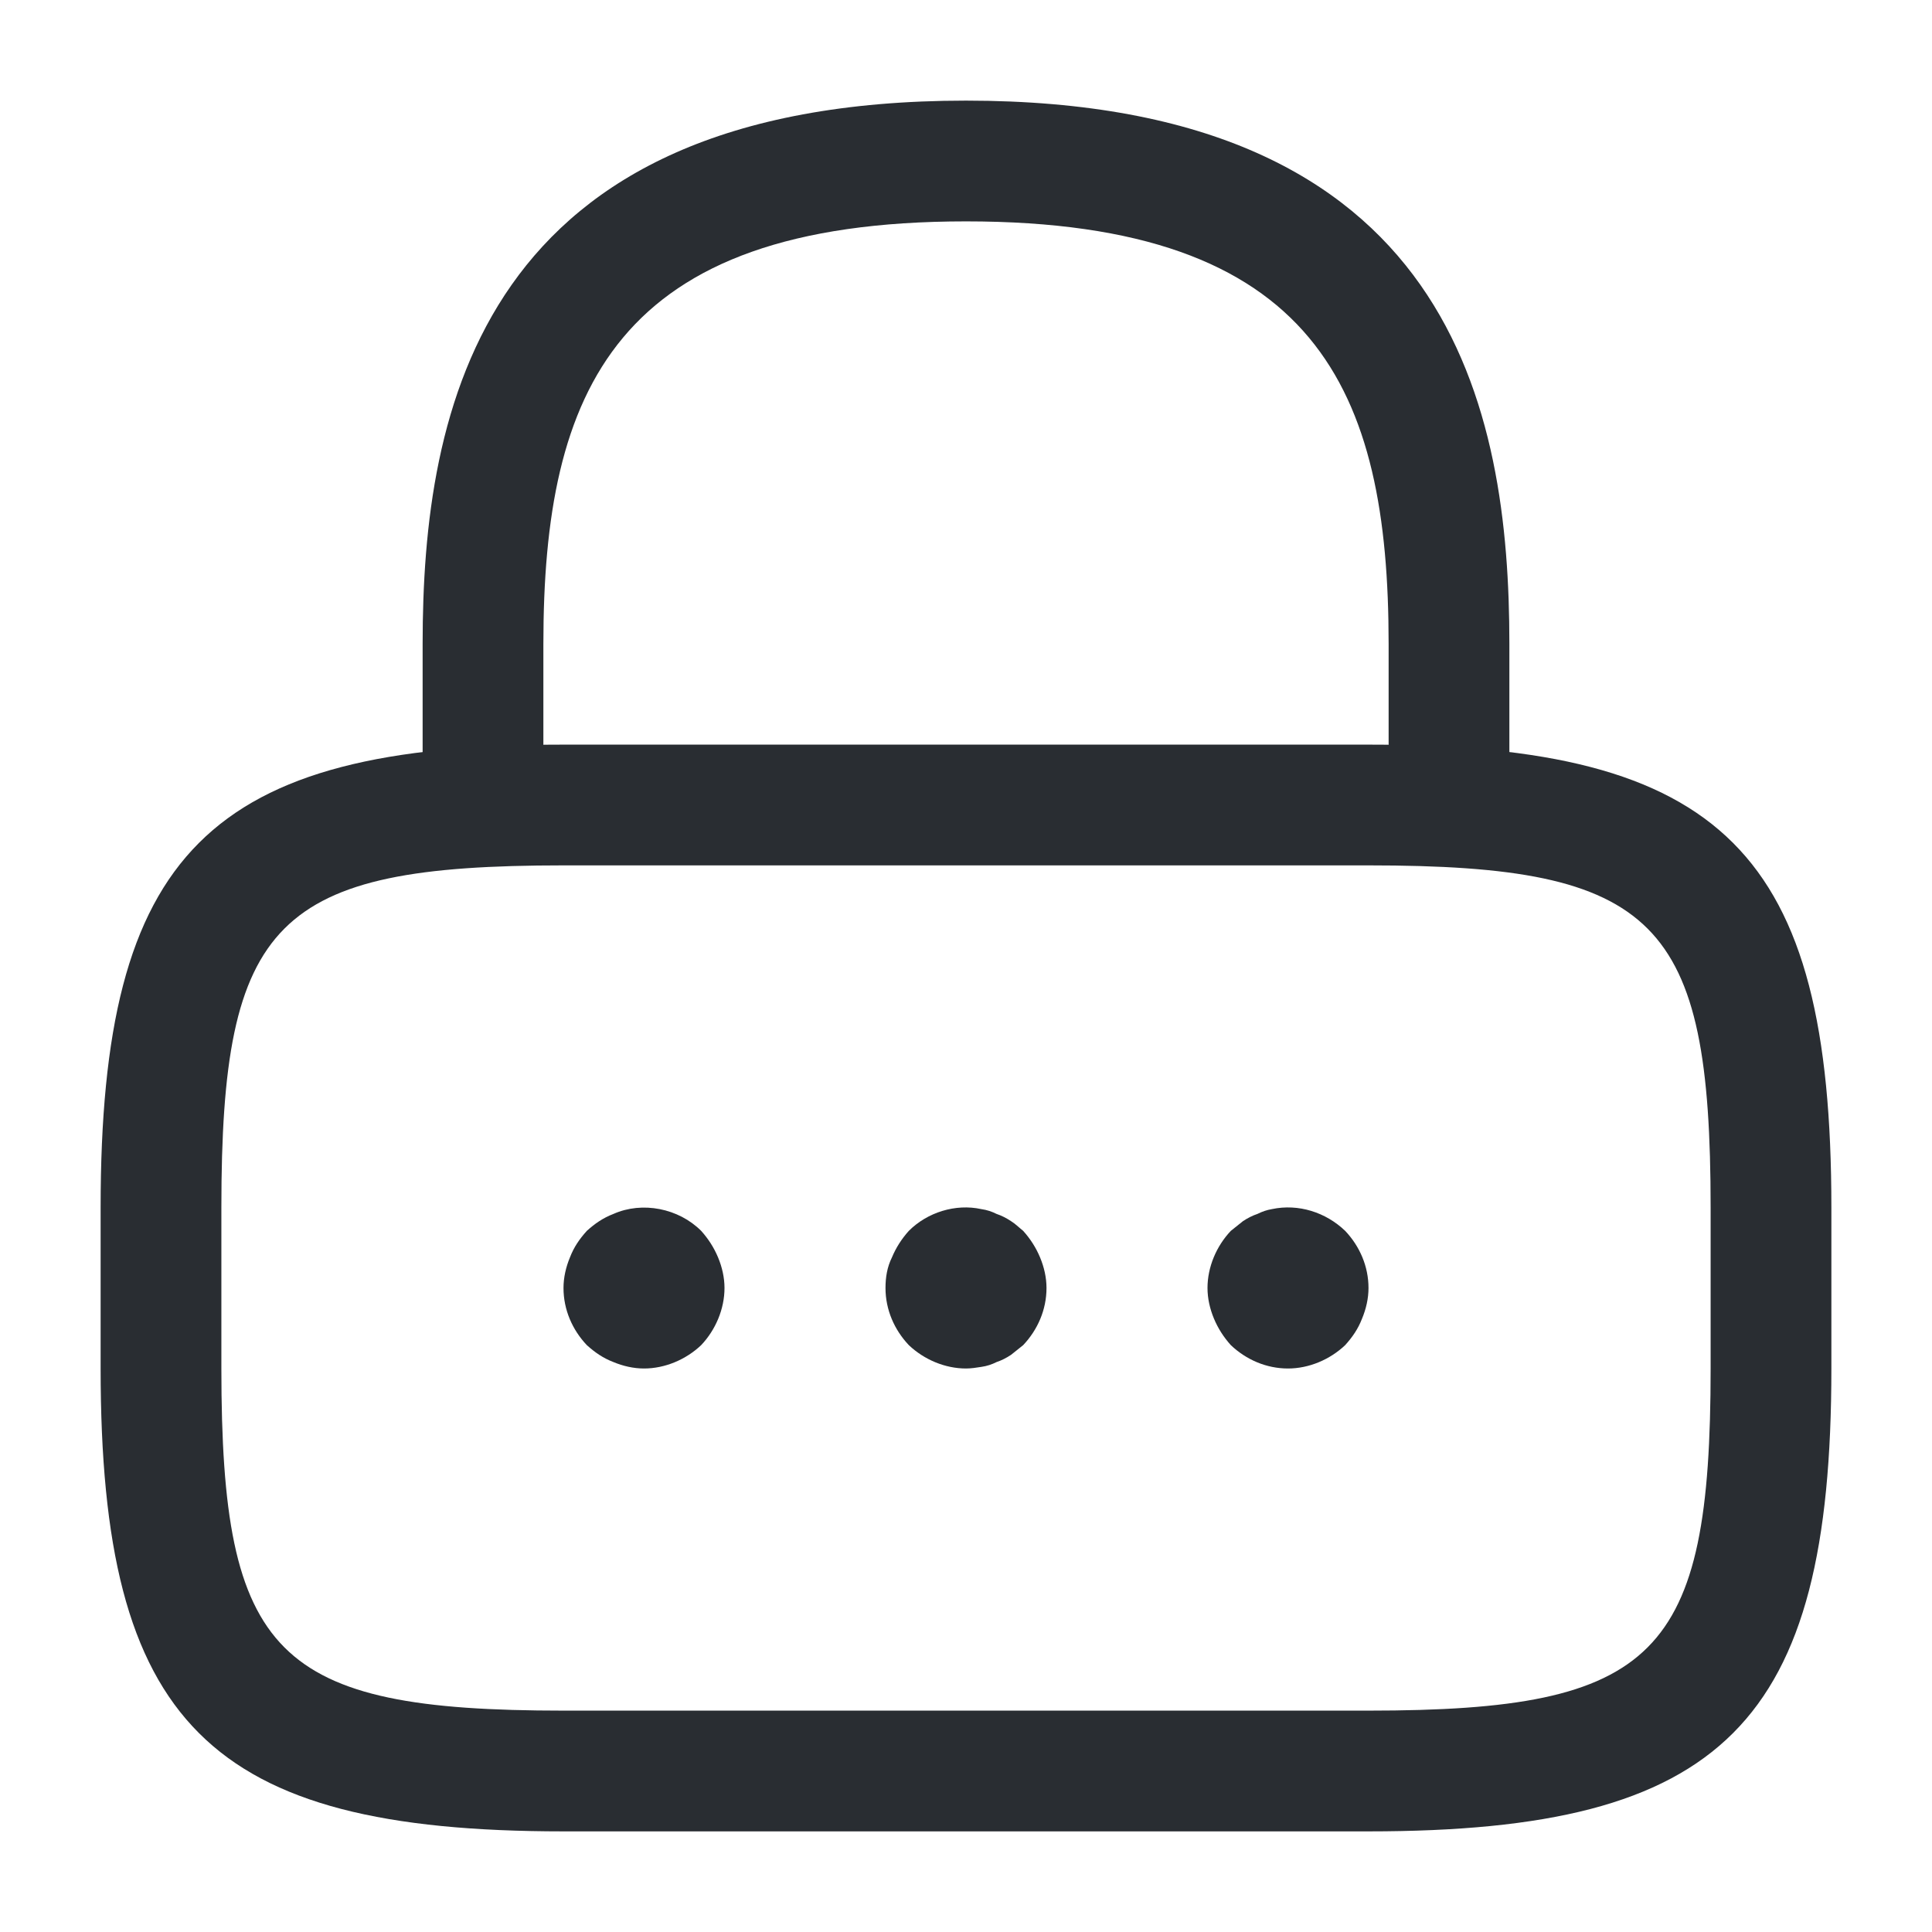
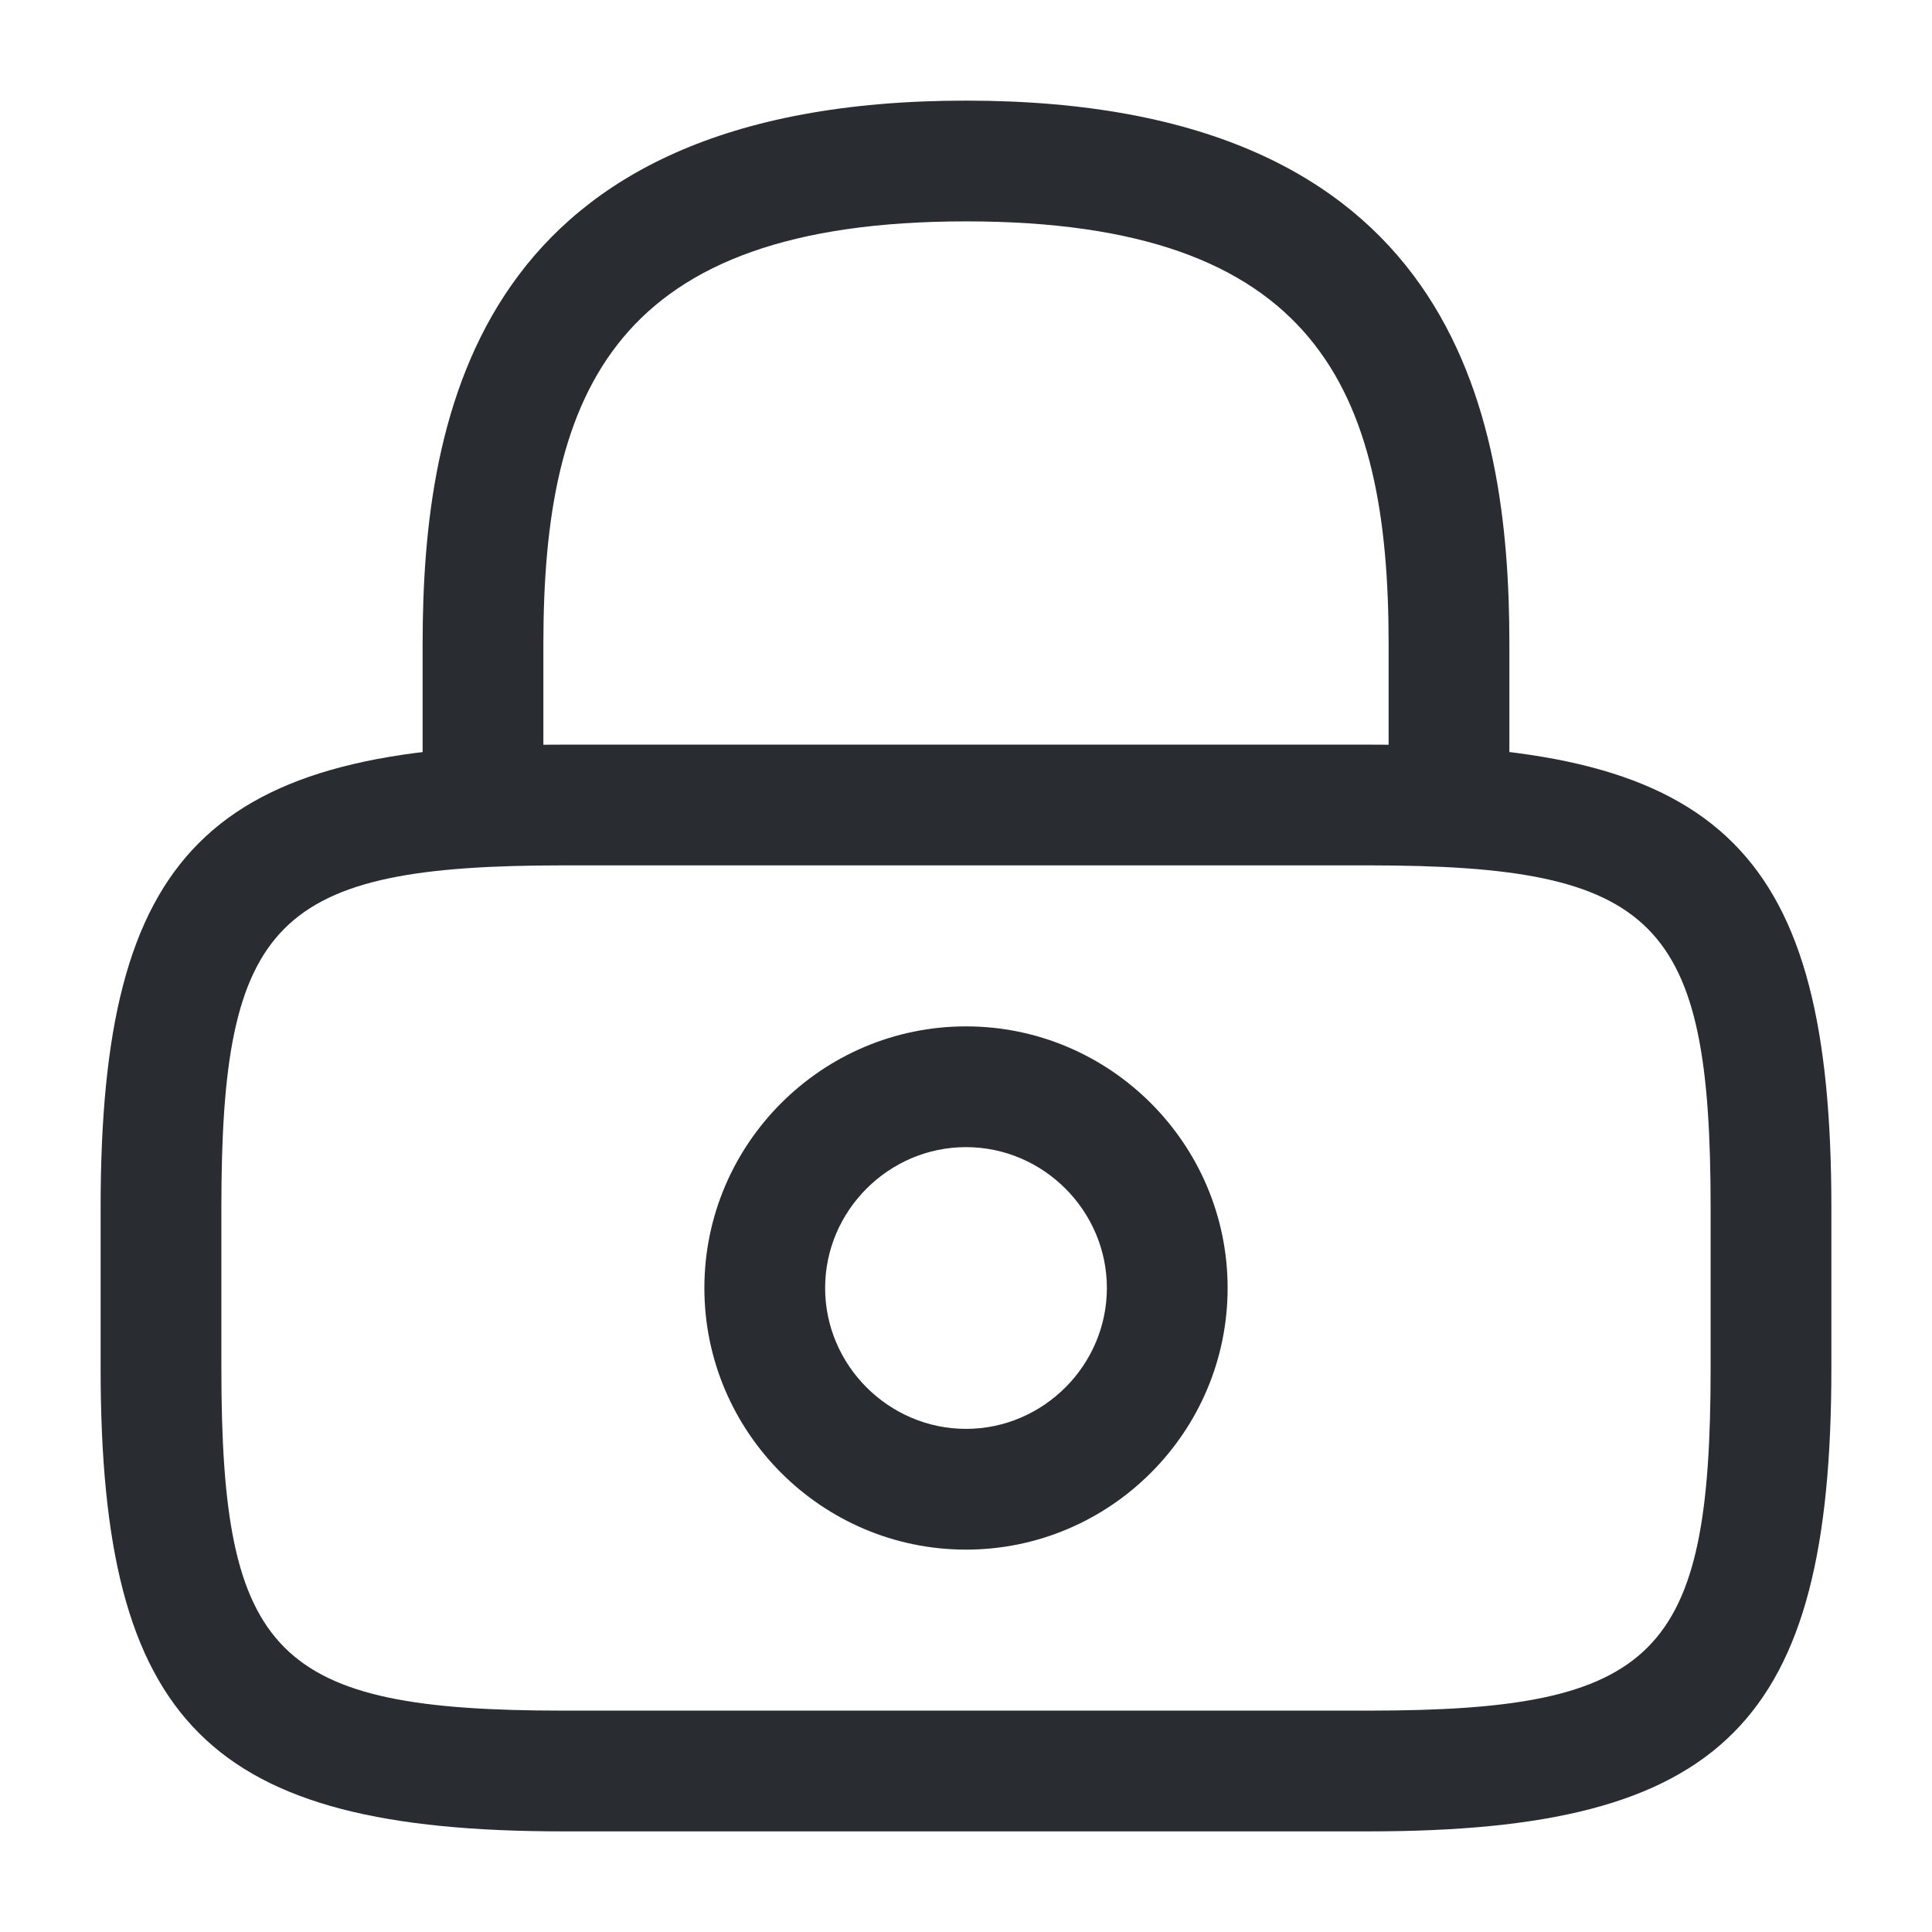
<svg xmlns="http://www.w3.org/2000/svg" viewBox="0 0 24 24" fill="none">
  <path d="M18 10.75C17.59 10.75 17.25 10.41 17.25 10V8C17.25 4.85 16.36 2.75 12 2.75C7.64 2.75 6.75 4.85 6.75 8V10C6.75 10.41 6.41 10.75 6 10.75C5.59 10.75 5.25 10.41 5.25 10V8C5.25 5.1 5.95 1.25 12 1.25C18.05 1.25 18.75 5.1 18.75 8V10C18.75 10.41 18.41 10.75 18 10.75Z" fill="#292D32" />
+   <path d="M12 19.25C10.21 19.25 8.75 17.79 8.75 16C8.75 14.21 10.21 12.75 12 12.75C13.79 12.75 15.25 14.21 15.25 16C15.25 17.79 13.79 19.25 12 19.25ZM12 14.25C11.04 14.25 10.25 15.04 10.25 16C10.25 16.96 11.04 17.75 12 17.75C12.96 17.75 13.75 16.96 13.75 16C13.75 15.04 12.96 14.25 12 14.25Z" fill="#292D32" />
  <path d="M17 22.75H7C2.59 22.75 1.25 21.41 1.25 17V15C1.25 10.59 2.59 9.25 7 9.25H17C21.41 9.25 22.75 10.59 22.75 15V17C22.75 21.41 21.41 22.75 17 22.75ZM7 10.75C3.42 10.75 2.75 11.43 2.75 15V17C2.75 20.57 3.42 21.25 7 21.25H17C20.58 21.25 21.25 20.57 21.25 17V15C21.25 11.43 20.58 10.75 17 10.75H7Z" fill="#292D32" />
-   <path d="M8 17C7.87 17 7.74 16.97 7.62 16.92C7.49 16.87 7.39 16.8 7.29 16.71C7.11 16.52 7 16.27 7 16C7 15.87 7.03 15.74 7.08 15.62C7.13 15.49 7.2 15.39 7.29 15.29C7.39 15.2 7.49 15.13 7.62 15.08C7.98 14.92 8.43 15.01 8.71 15.29C8.8 15.39 8.87 15.5 8.92 15.62C8.97 15.74 9 15.87 9 16C9 16.26 8.89 16.52 8.71 16.71C8.52 16.89 8.26 17 8 17Z" fill="#292D32" />
-   <path d="M12 17C11.74 17 11.48 16.89 11.29 16.71C11.11 16.52 11 16.27 11 16C11 15.87 11.02 15.74 11.08 15.62C11.13 15.5 11.2 15.39 11.29 15.29C11.52 15.06 11.87 14.95 12.19 15.02C12.26 15.03 12.32 15.05 12.38 15.08C12.44 15.1 12.5 15.13 12.56 15.17C12.61 15.2 12.66 15.25 12.71 15.29C12.8 15.39 12.87 15.5 12.92 15.62C12.97 15.74 13 15.87 13 16C13 16.27 12.89 16.52 12.71 16.71C12.66 16.75 12.61 16.79 12.56 16.83C12.5 16.87 12.44 16.9 12.38 16.92C12.32 16.95 12.26 16.97 12.19 16.98C12.13 16.99 12.06 17 12 17Z" fill="#292D32" />
-   <path d="M16 17C15.73 17 15.48 16.89 15.29 16.71C15.2 16.61 15.13 16.5 15.08 16.38C15.03 16.26 15 16.13 15 16C15 15.74 15.11 15.48 15.29 15.29C15.34 15.25 15.39 15.21 15.44 15.17C15.5 15.13 15.56 15.1 15.62 15.08C15.68 15.05 15.74 15.03 15.8 15.02C16.13 14.95 16.47 15.06 16.71 15.29C16.89 15.48 17 15.73 17 16C17 16.13 16.97 16.26 16.92 16.38C16.87 16.51 16.8 16.61 16.71 16.71C16.52 16.89 16.26 17 16 17Z" fill="#292D32" />
</svg>
